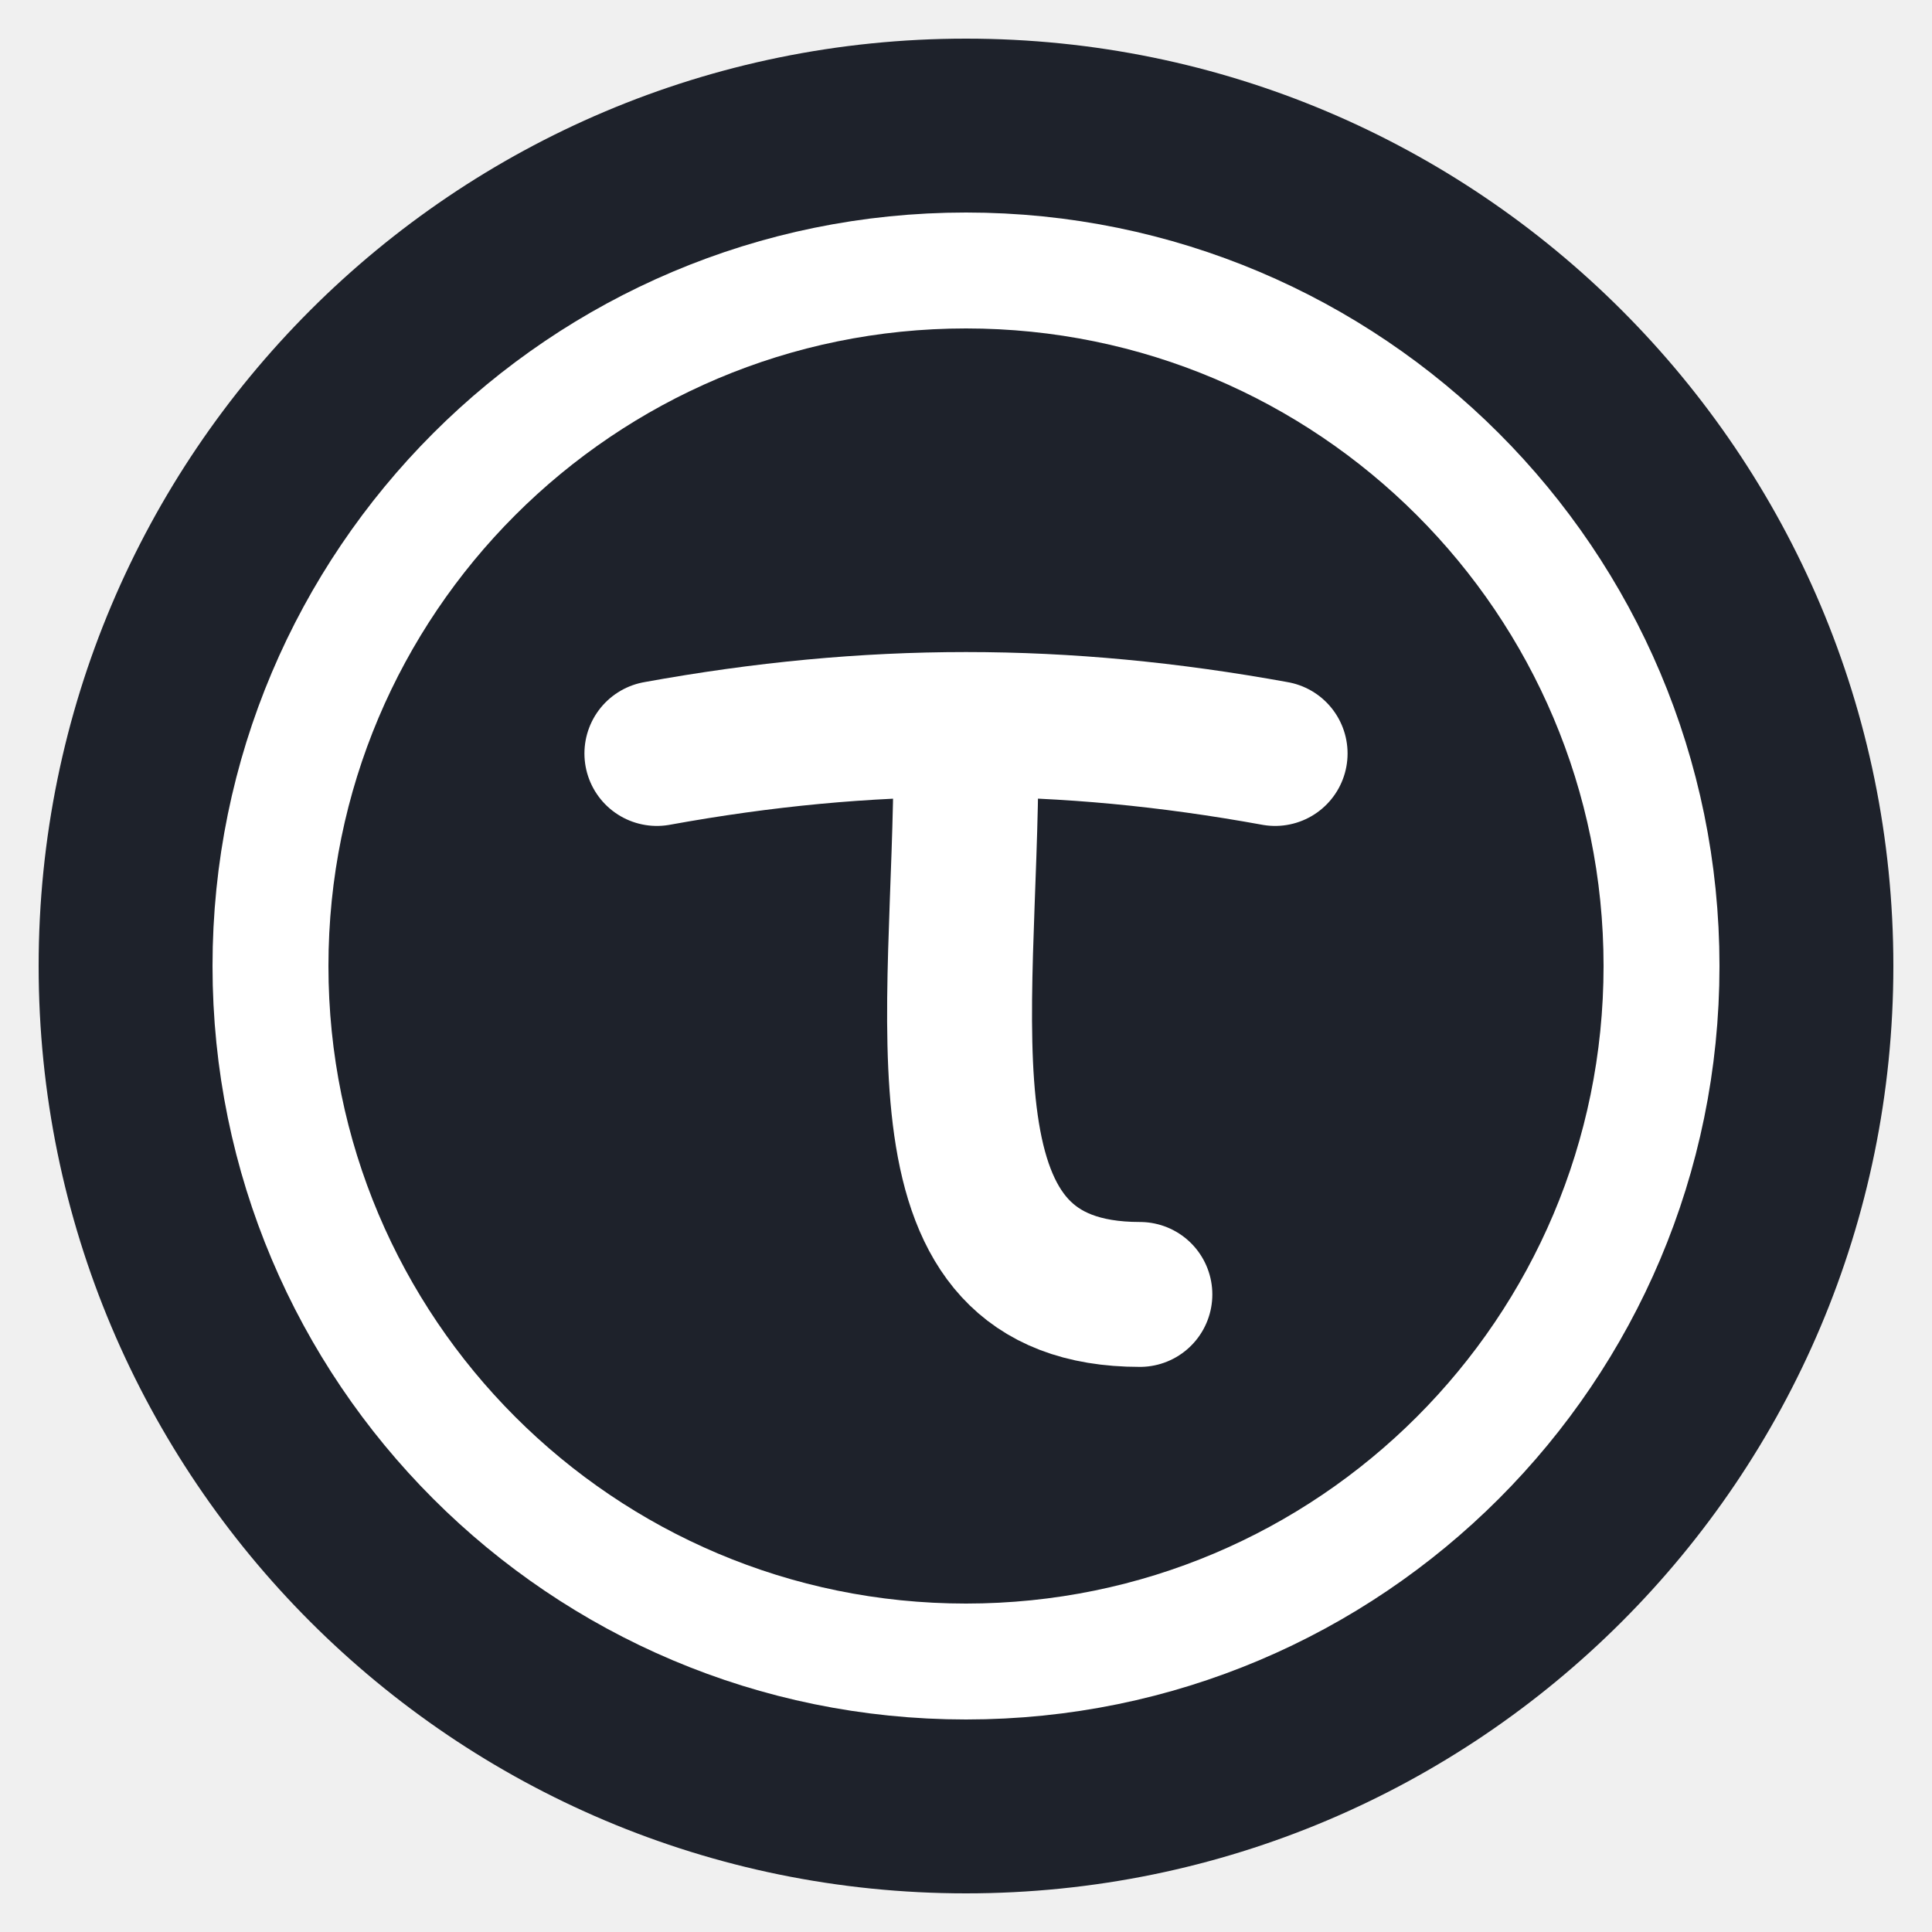
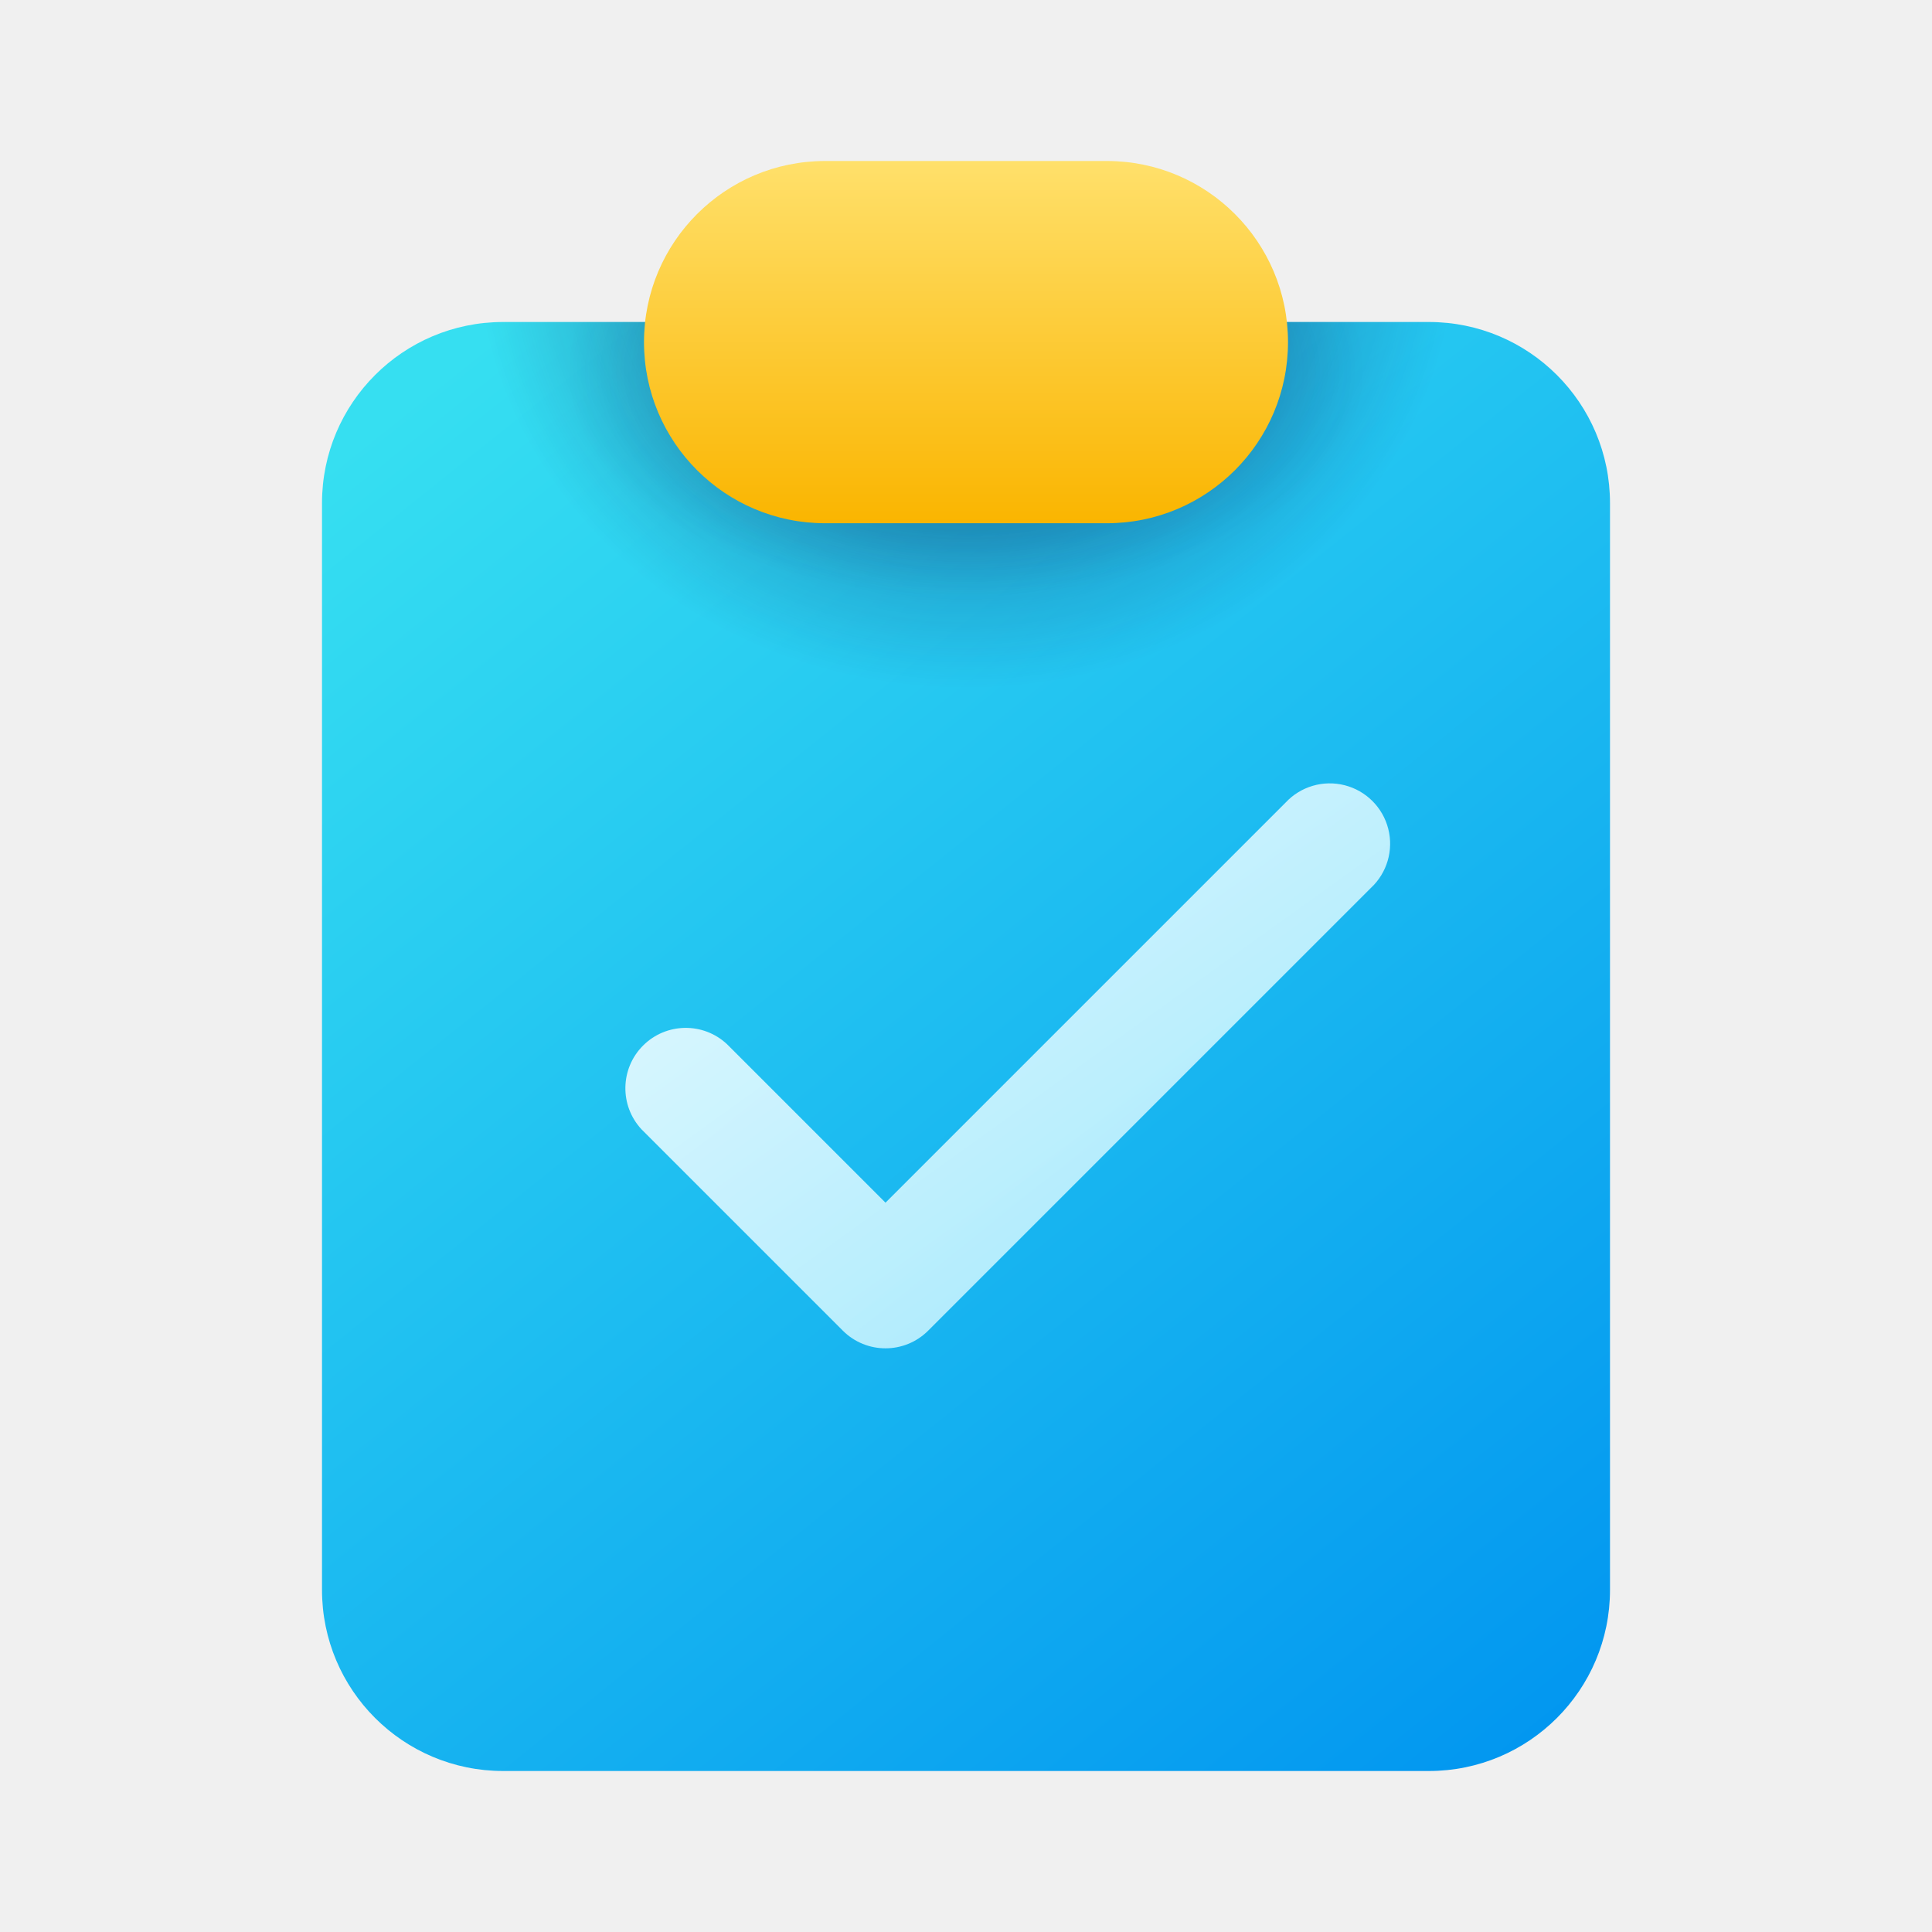
- <svg xmlns="http://www.w3.org/2000/svg" viewBox="0 0 100 100">
-   <circle cx="50" cy="50" r="48" fill="#1e222b" />
-   <circle cx="50" cy="50" r="36" stroke="#FFFFFF" stroke-width="6" fill="none" />
-   <g stroke="#FFFFFF" stroke-width="7.5" stroke-linecap="round" stroke-linejoin="round" fill="none">
-     <path d="M 34 39 C 45 37, 55 37, 66 39" />
-     <path d="M 50 39 C 50 53, 47 67, 59 67" />
+ <svg xmlns="http://www.w3.org/2000/svg" viewBox="0 0 24 24">
+   <g fill="none">
+     <path fill="url(#SVG7mcdEcdf)" d="M4 6.25A2.25 2.25 0 0 1 6.25 4h11.5A2.25 2.25 0 0 1 20 6.25v13.5A2.25 2.25 0 0 1 17.75 22H6.25A2.25 2.25 0 0 1 4 19.75z" />
+     <path fill="url(#SVGbRPXPcBT)" fill-opacity=".7" d="M4 6.25A2.25 2.25 0 0 1 6.25 4h11.5A2.25 2.25 0 0 1 20 6.25v13.5A2.25 2.25 0 0 1 17.75 22H6.25A2.25 2.25 0 0 1 4 19.75z" />
+     <path fill="url(#SVGGdaaheOL)" fill-opacity=".4" d="M4 6.25A2.25 2.25 0 0 1 6.25 4h11.5A2.25 2.25 0 0 1 20 6.25v13.5A2.25 2.25 0 0 1 17.75 22H6.25A2.25 2.25 0 0 1 4 19.75z" />
+     <path fill="url(#SVGCGdsMzai)" d="M8 4.25a2.25 2.25 0 0 0 2.25 2.25h3.5a2.25 2.25 0 0 0 0-4.5h-3.5A2.25 2.25 0 0 0 8 4.25" />
+     <path fill="url(#SVGRFA6acdk)" fill-opacity=".9" d="M17.03 11.03a.75.75 0 1 0-1.06-1.06L11 14.94l-1.97-1.97a.75.75 0 0 0-1.06 1.06l2.5 2.5a.75.75 0 0 0 1.06 0z" />
+     <defs>
+       <linearGradient id="SVG7mcdEcdf" x1="4" x2="18.146" y1="5.8" y2="23.483" gradientUnits="userSpaceOnUse">
+         <stop stop-color="#36dff1" />
+         <stop offset="1" stop-color="#0094f0" />
+       </linearGradient>
+       <linearGradient id="SVGCGdsMzai" x1="12" x2="12" y1="2" y2="6.5" gradientUnits="userSpaceOnUse">
+         <stop stop-color="#ffe06b" />
+         <stop offset="1" stop-color="#fab500" />
+       </linearGradient>
+       <linearGradient id="SVGRFA6acdk" x1="18" x2="10.265" y1="18.5" y2="7.732" gradientUnits="userSpaceOnUse">
+         <stop stop-color="#9deaff" />
+         <stop offset="1" stop-color="#fff" />
+       </linearGradient>
+       <radialGradient id="SVGbRPXPcBT" cx="0" cy="0" r="1" gradientTransform="matrix(0 6.16892 -6.75 0 12 3)" gradientUnits="userSpaceOnUse">
+         <stop stop-color="#0a1852" />
+         <stop offset=".9" stop-color="#0a1852" stop-opacity="0" />
+       </radialGradient>
+       <radialGradient id="SVGGdaaheOL" cx="0" cy="0" r="1" gradientTransform="matrix(0 2.79325 -4.95298 0 12 4.618)" gradientUnits="userSpaceOnUse">
+         <stop stop-color="#0a1852" />
+         <stop offset="1" stop-color="#0a1852" stop-opacity="0" />
+       </radialGradient>
+     </defs>
  </g>
</svg>
